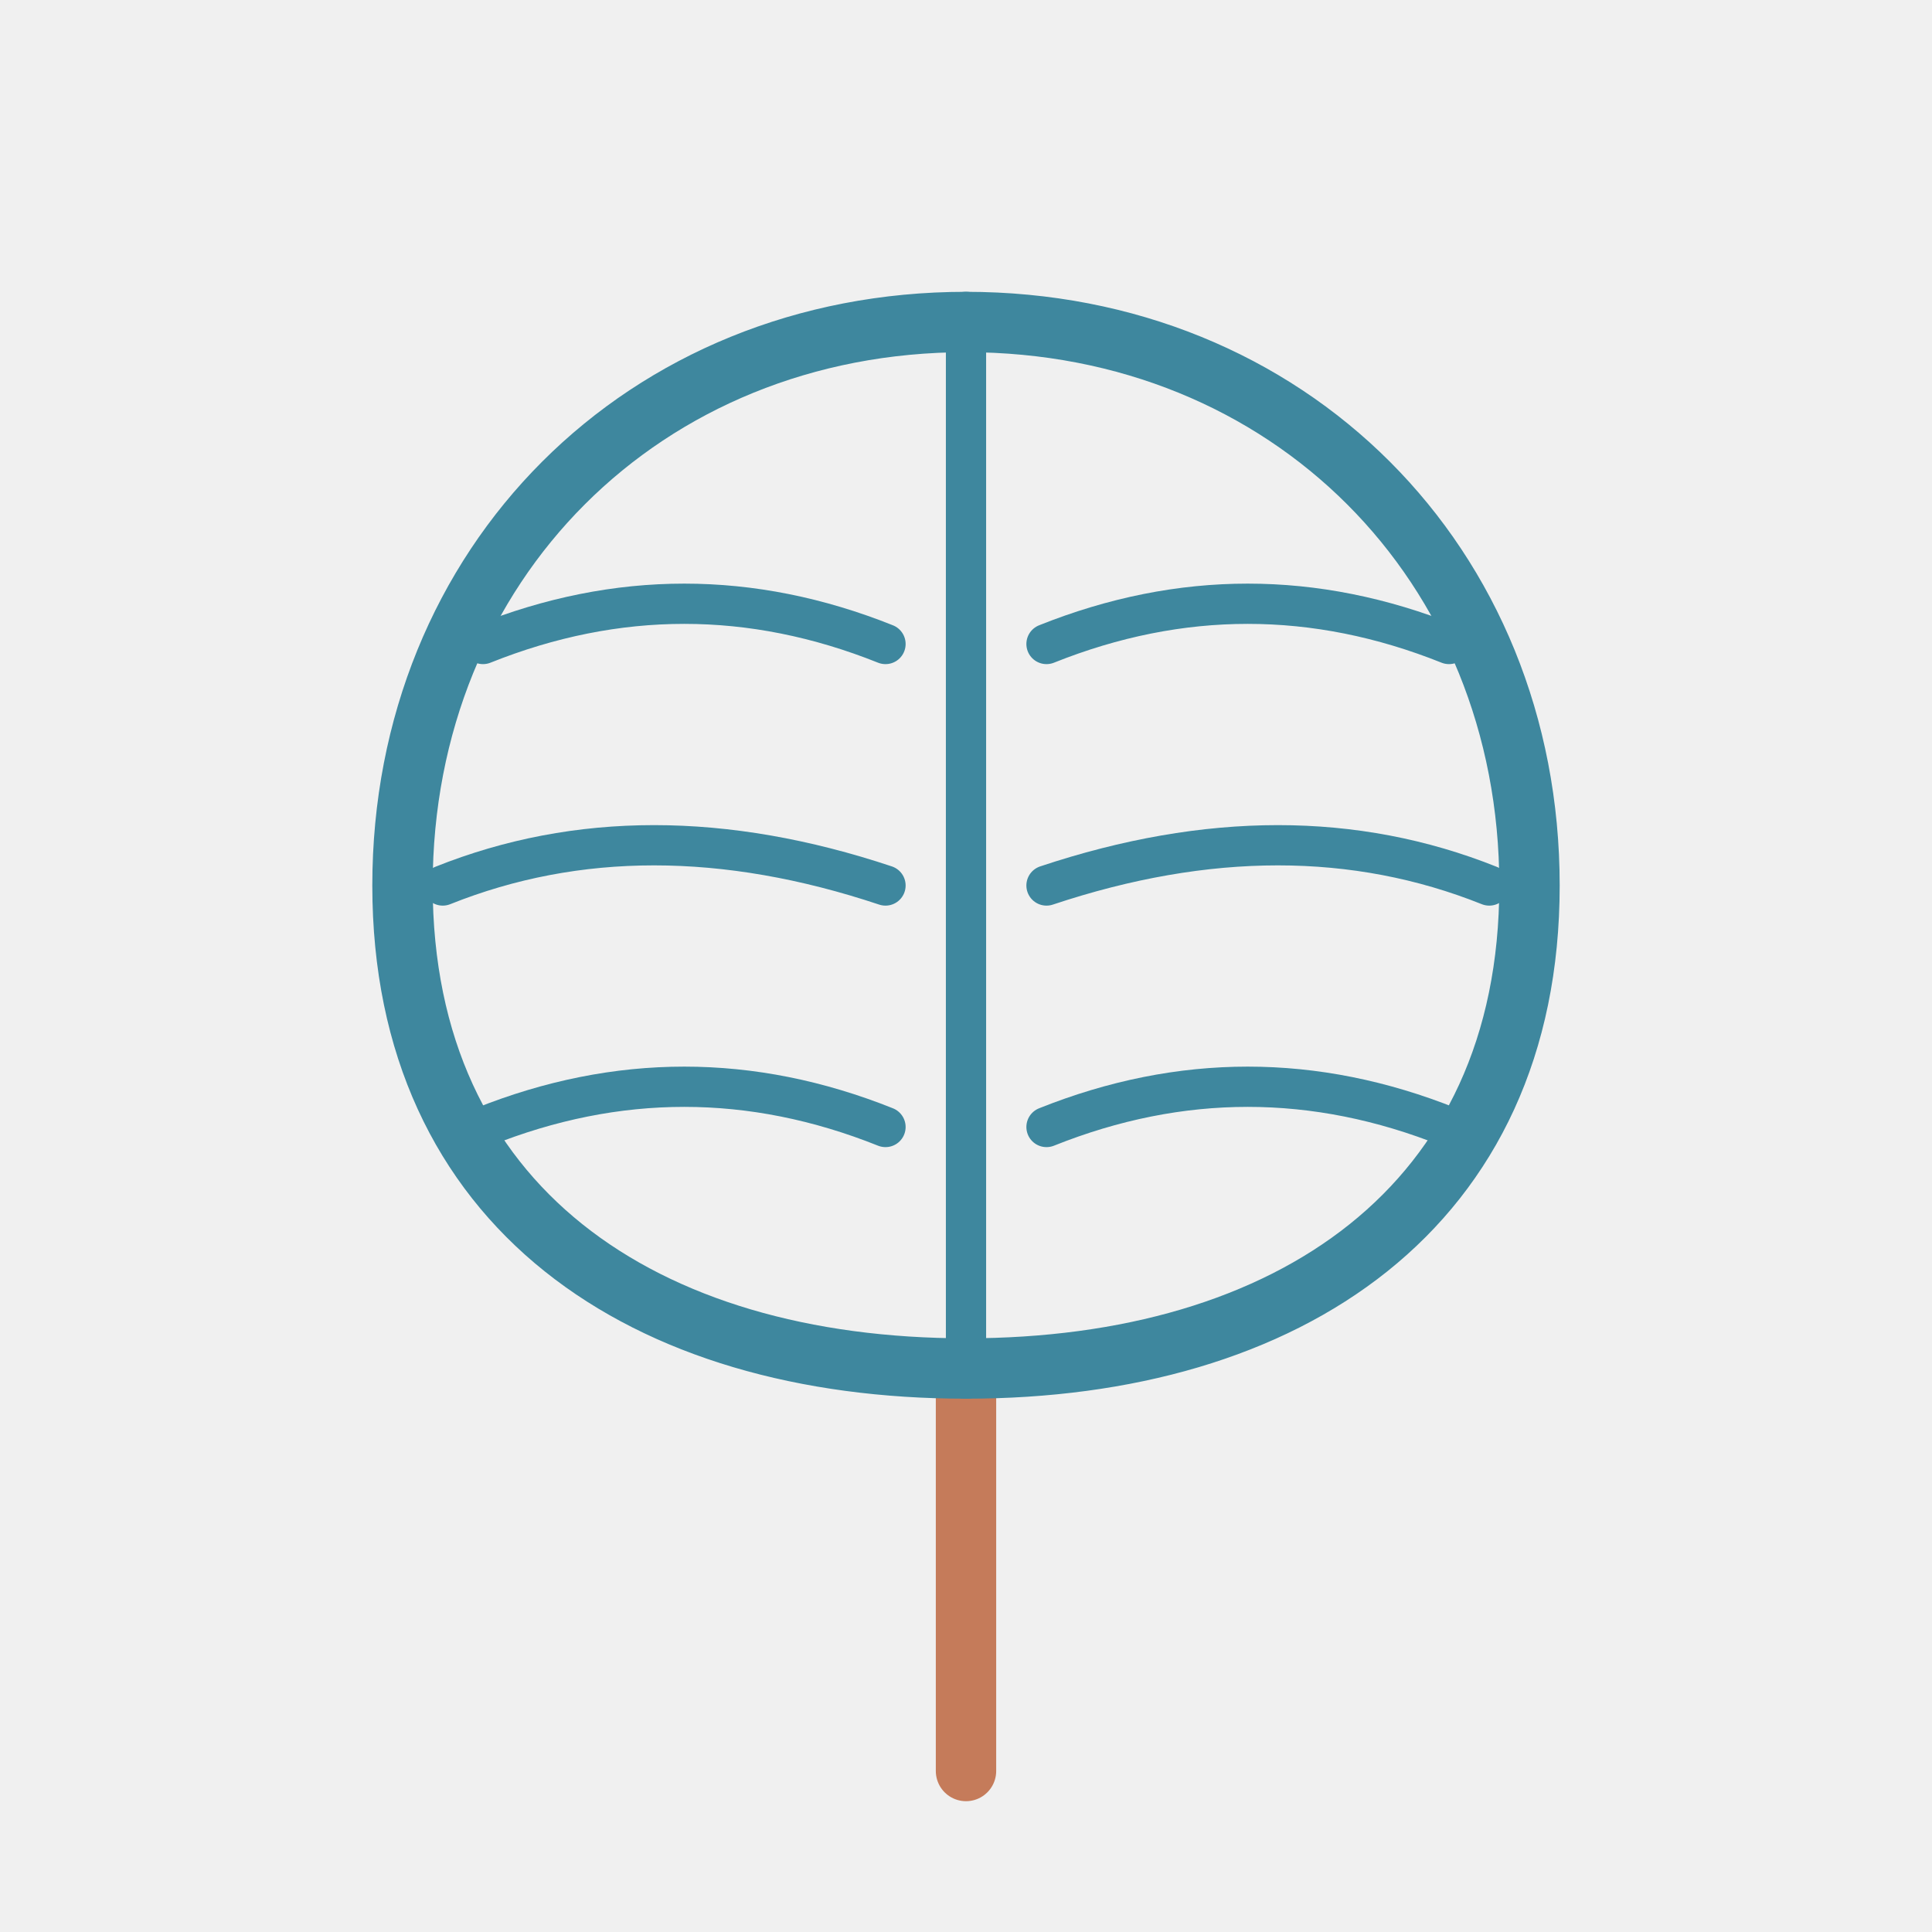
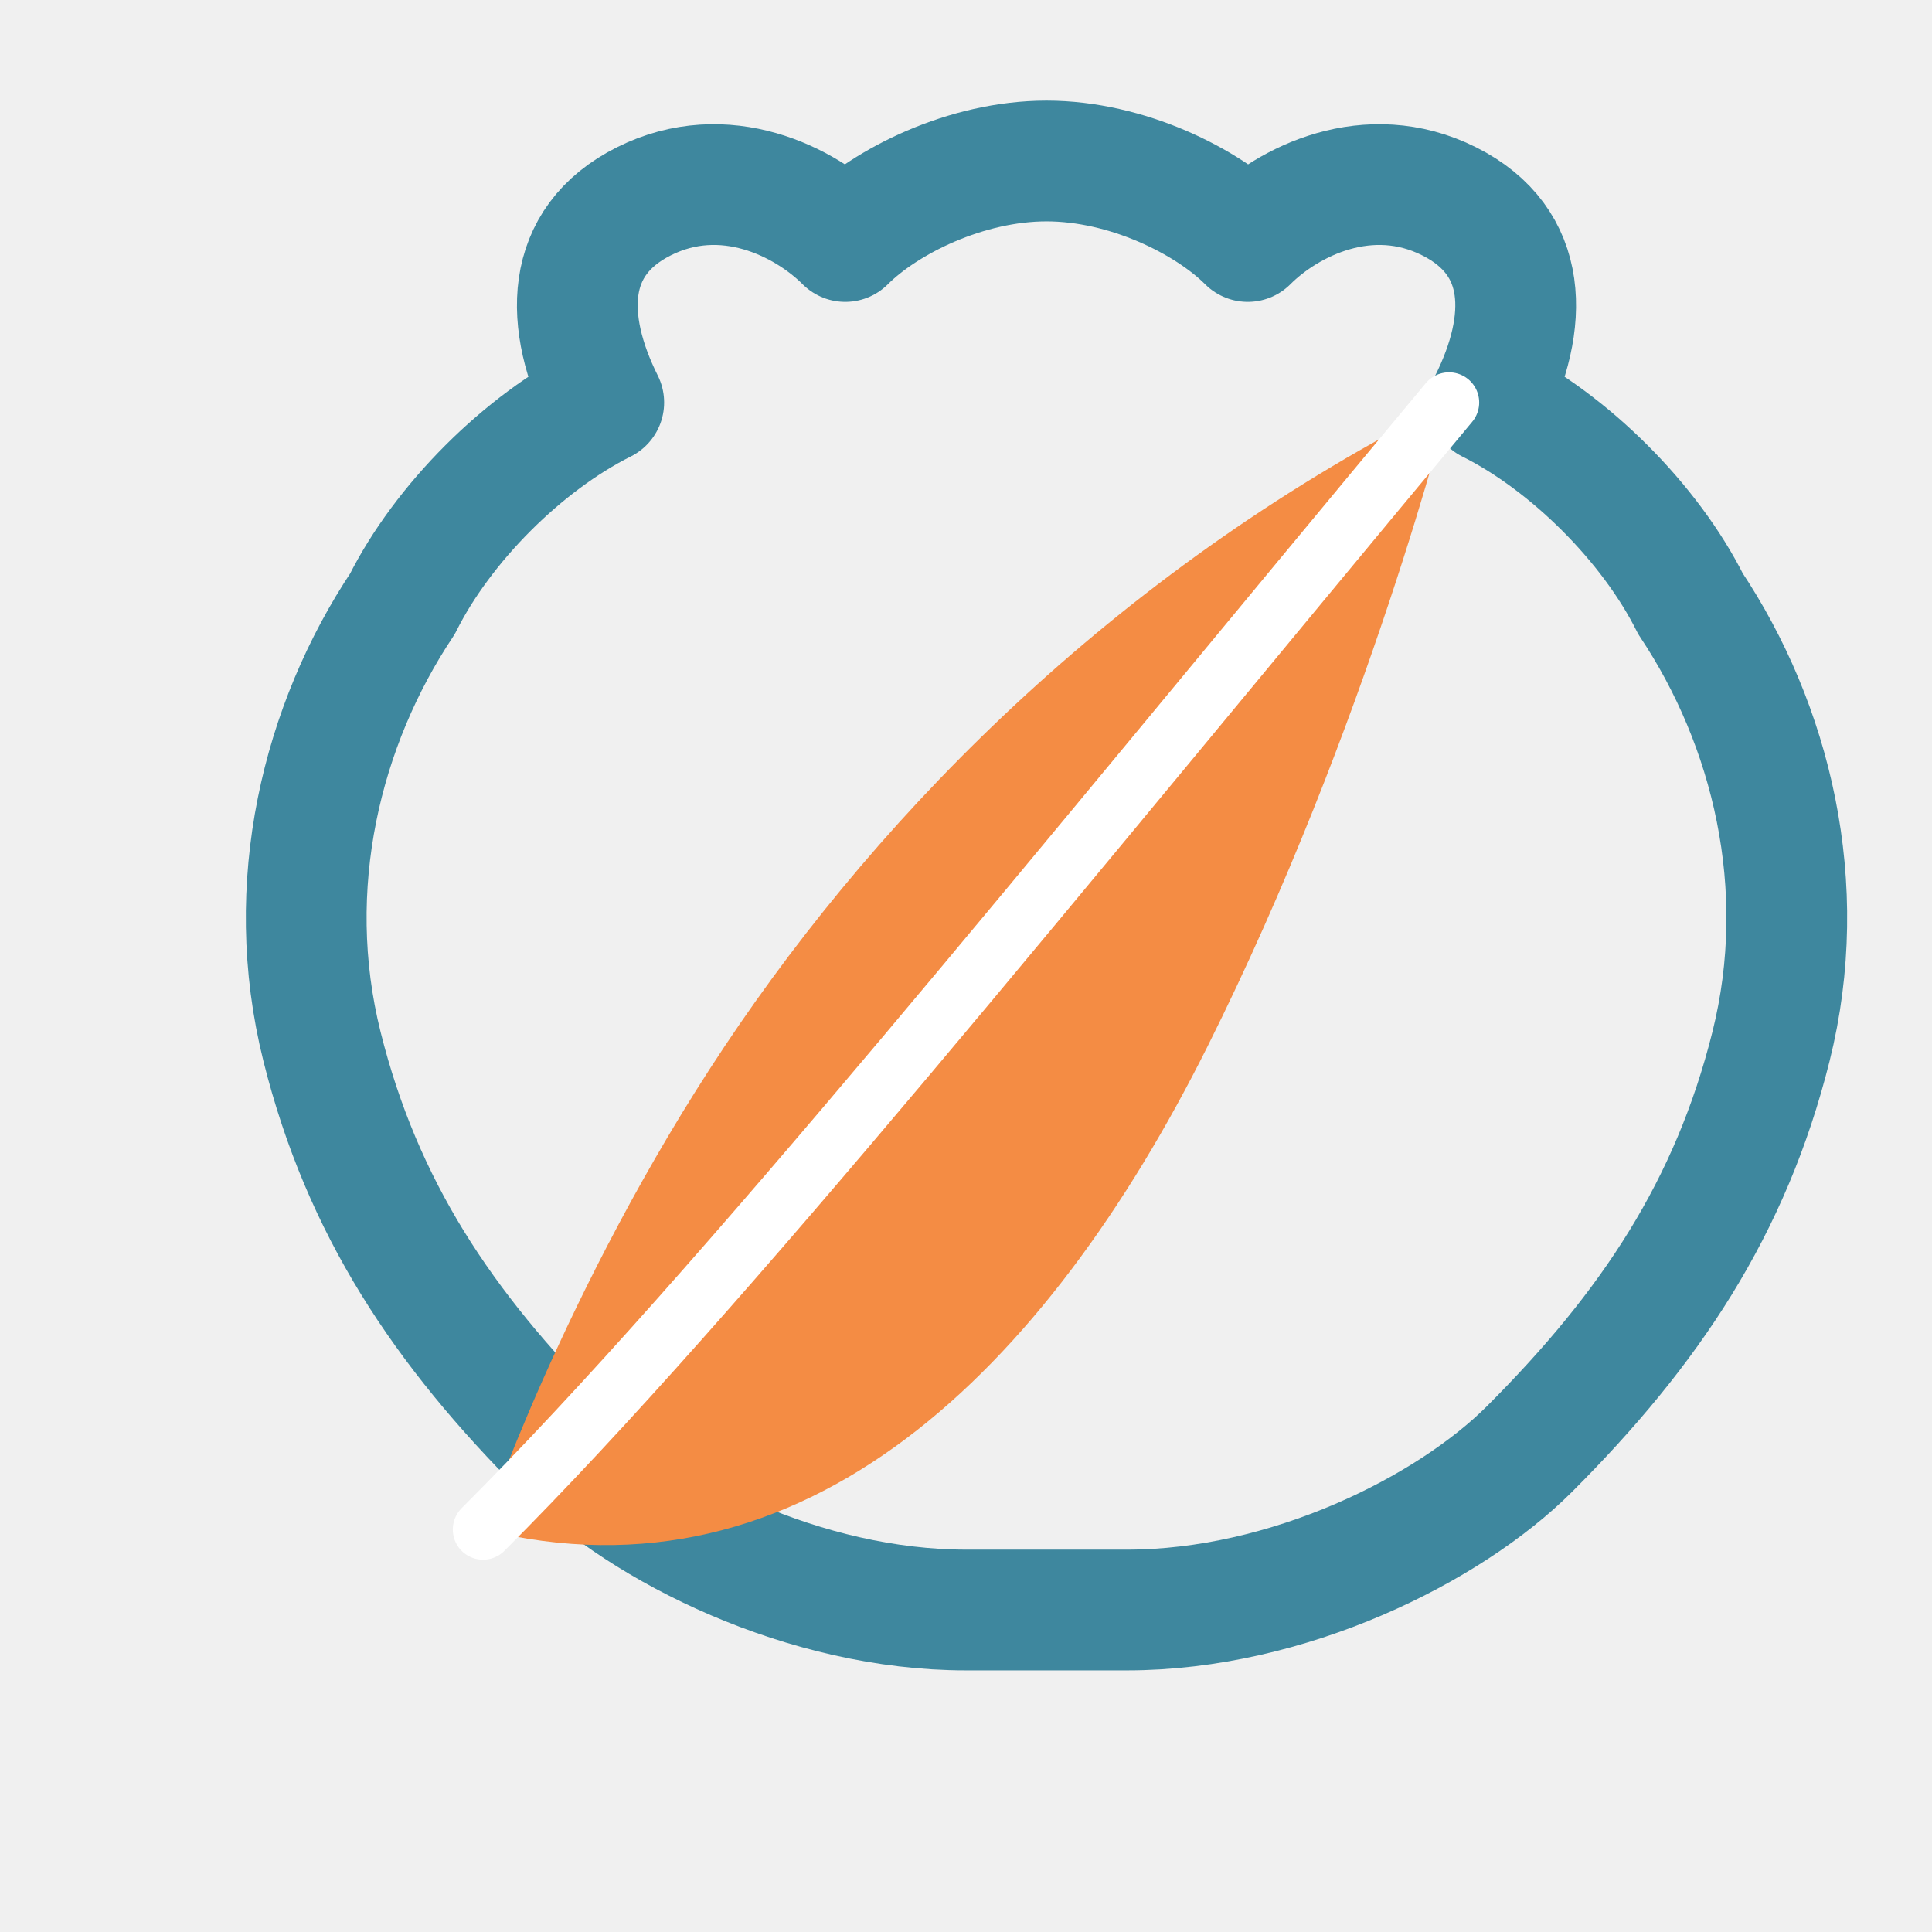
<svg xmlns="http://www.w3.org/2000/svg" viewBox="0 0 48 48" fill="none">
-   <line x1="24" y1="34" x2="24" y2="44" stroke="#c57b5a" stroke-width="1.5" stroke-linecap="round" />
-   <path d="M24 8 C16 8 10 14 10 22 C10 30 16 34 24 34" stroke="#3e879e" stroke-width="1.5" stroke-linecap="round" fill="none" />
-   <path d="M24 8 C32 8 38 14 38 22 C38 30 32 34 24 34" stroke="#3e879e" stroke-width="1.5" stroke-linecap="round" fill="none" />
-   <line x1="24" y1="8" x2="24" y2="34" stroke="#3e879e" stroke-width="1" stroke-linecap="round" />
-   <path d="M12 16 Q17 14 22 16" stroke="#3e879e" stroke-width="1" stroke-linecap="round" fill="none" />
-   <path d="M11 22 Q16 20 22 22" stroke="#3e879e" stroke-width="1" stroke-linecap="round" fill="none" />
-   <path d="M12 28 Q17 26 22 28" stroke="#3e879e" stroke-width="1" stroke-linecap="round" fill="none" />
-   <path d="M36 16 Q31 14 26 16" stroke="#3e879e" stroke-width="1" stroke-linecap="round" fill="none" />
-   <path d="M37 22 Q32 20 26 22" stroke="#3e879e" stroke-width="1" stroke-linecap="round" fill="none" />
-   <path d="M36 28 Q31 26 26 28" stroke="#3e879e" stroke-width="1" stroke-linecap="round" fill="none" />
+   <path d="M24 40         C20 40 16 38 14 36        C11 33 9 30 8 26        C7 22 8 18 10 15        C11 13 13 11 15 10        C14 8 14 6 16 5        C18 4 20 5 21 6        C22 5 24 4 26 4        C28 4 30 5 31 6        C32 5 34 4 36 5        C38 6 38 8 37 10        C39 11 41 13 42 15        C44 18 45 22 44 26        C43 30 41 33 38 36        C36 38 32 40 28 40        C26 40 25 40 24 40Z" stroke="#3e879e" stroke-width="3" stroke-linecap="round" stroke-linejoin="round" fill="none" />
+   <path d="M12 38         C12 38 14 32 18 26        C22 20 28 14 36 10        C36 10 34 18 30 26        C26 34 20 40 12 38Z" fill="#f48c44" />
+   <path d="M12 38 C18 32 26 22 36 10" stroke="white" stroke-width="1.5" stroke-linecap="round" fill="none" />
</svg>
